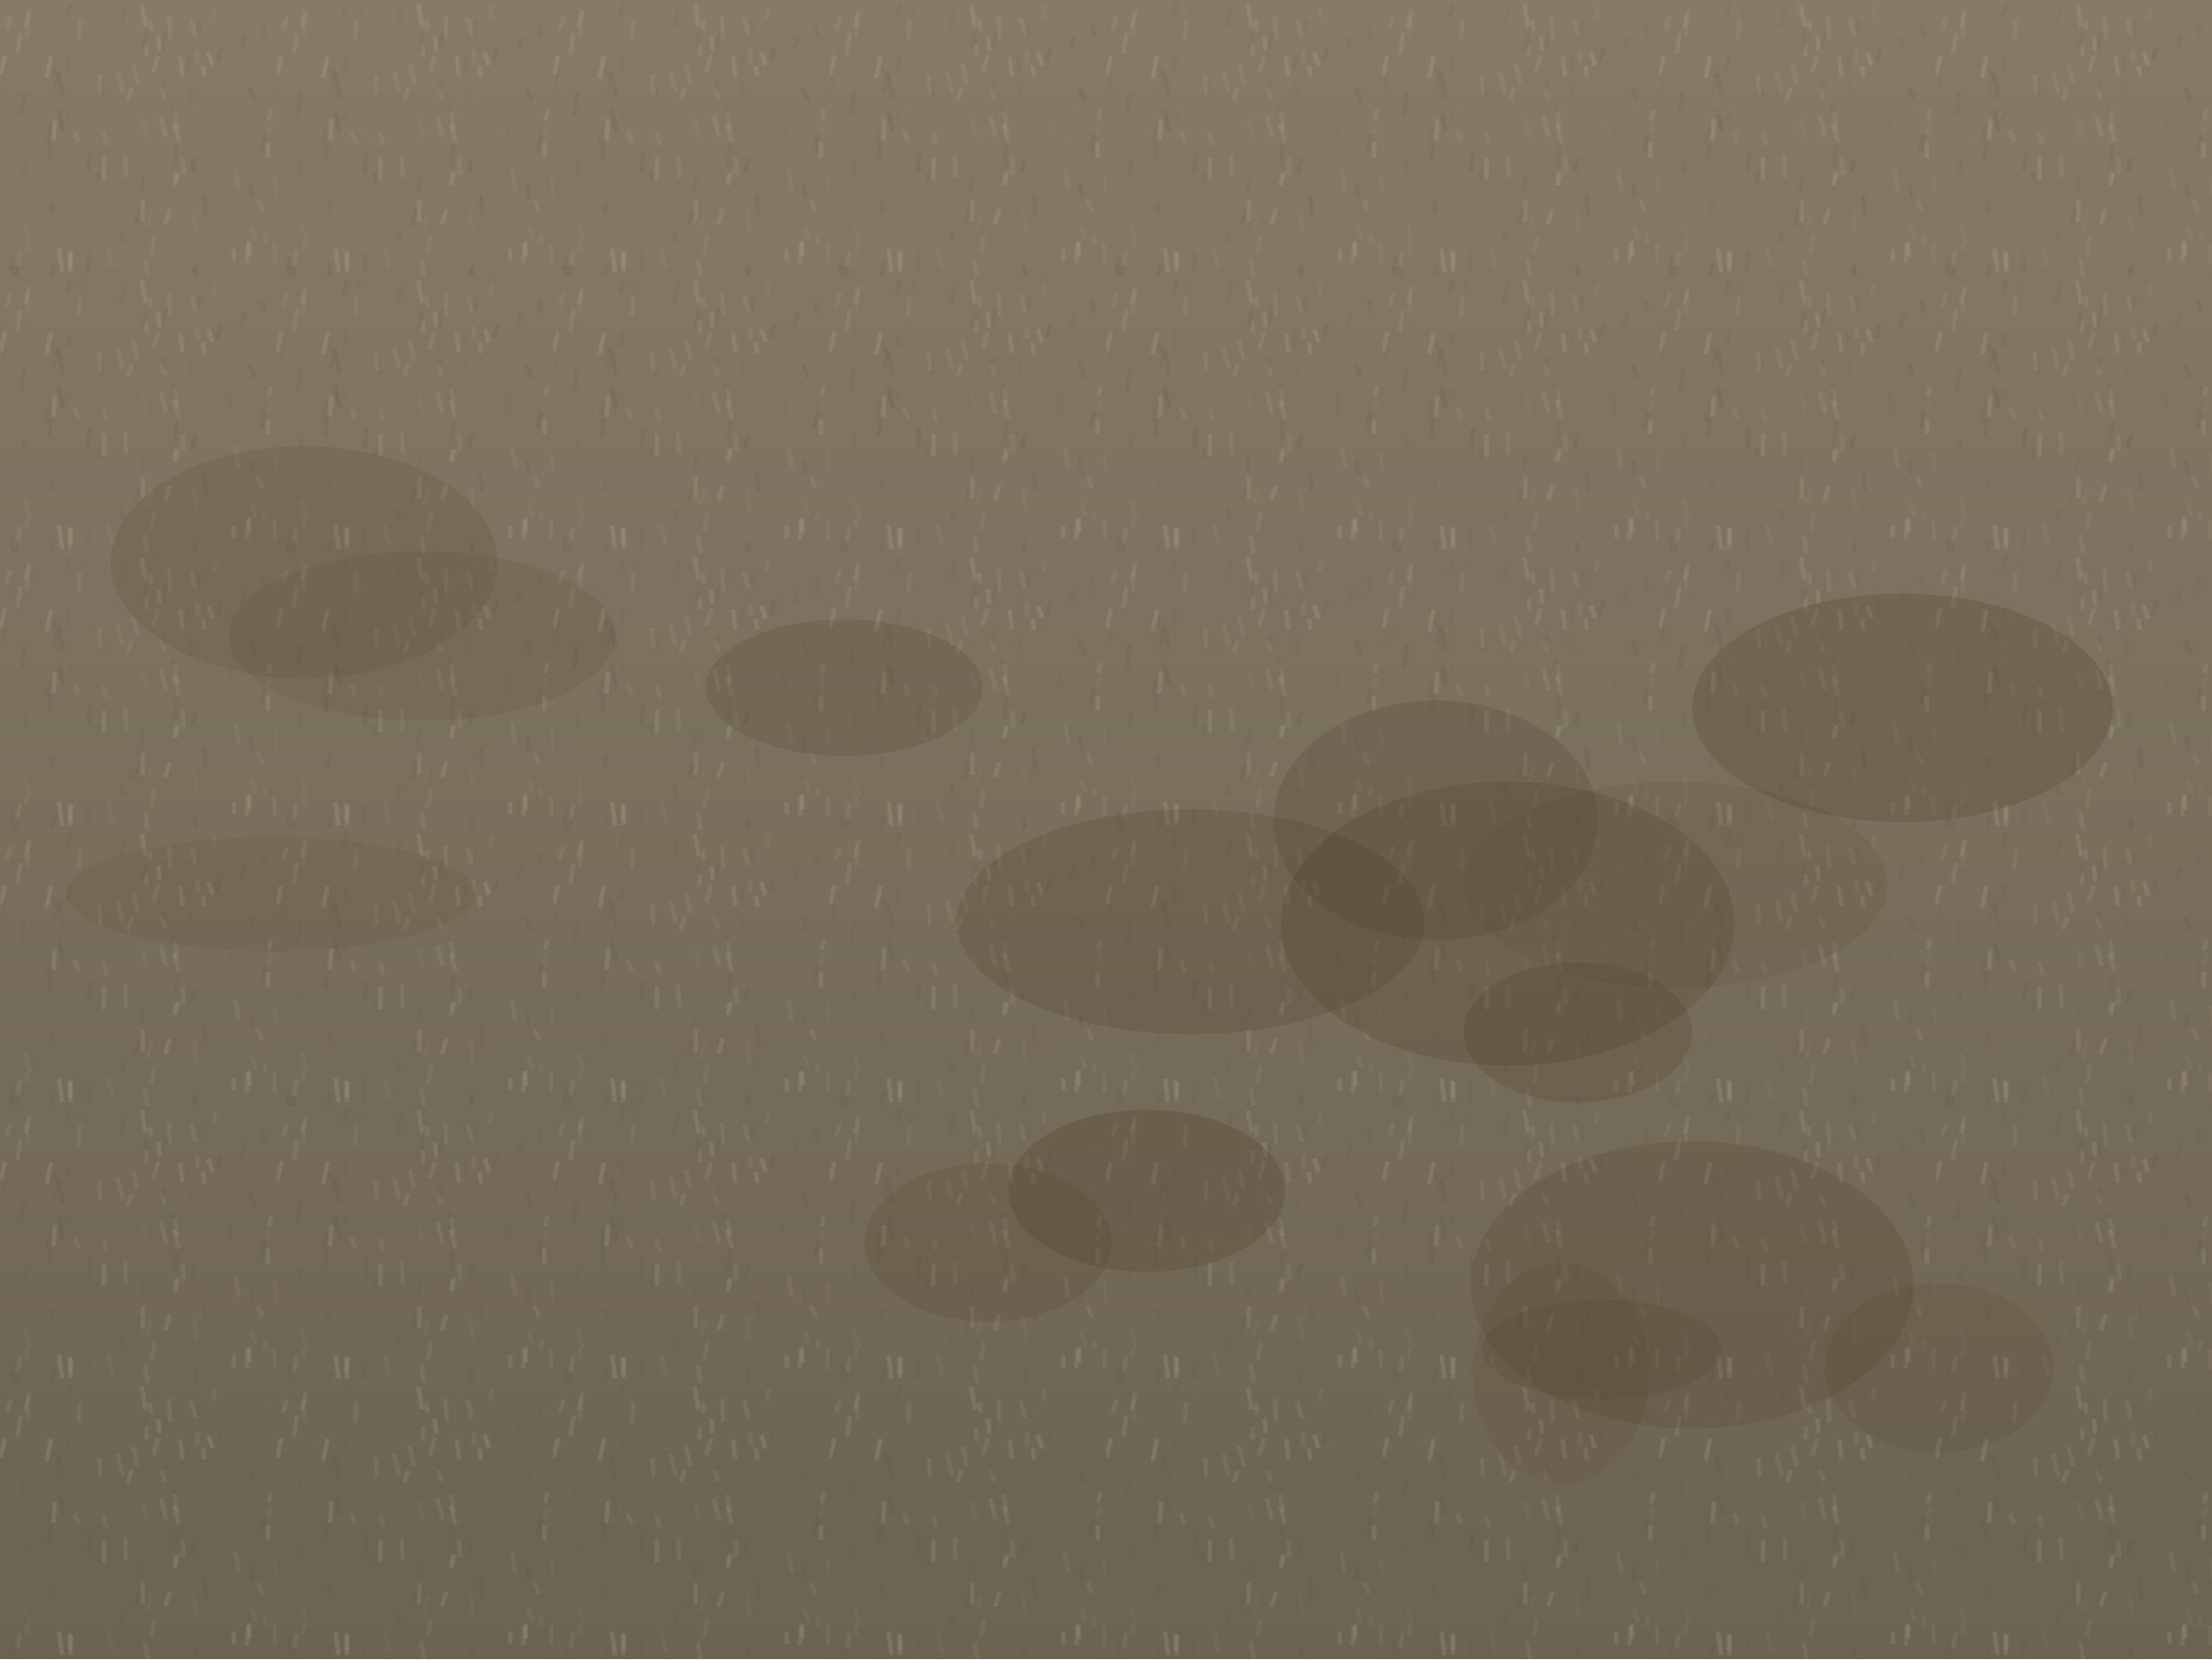
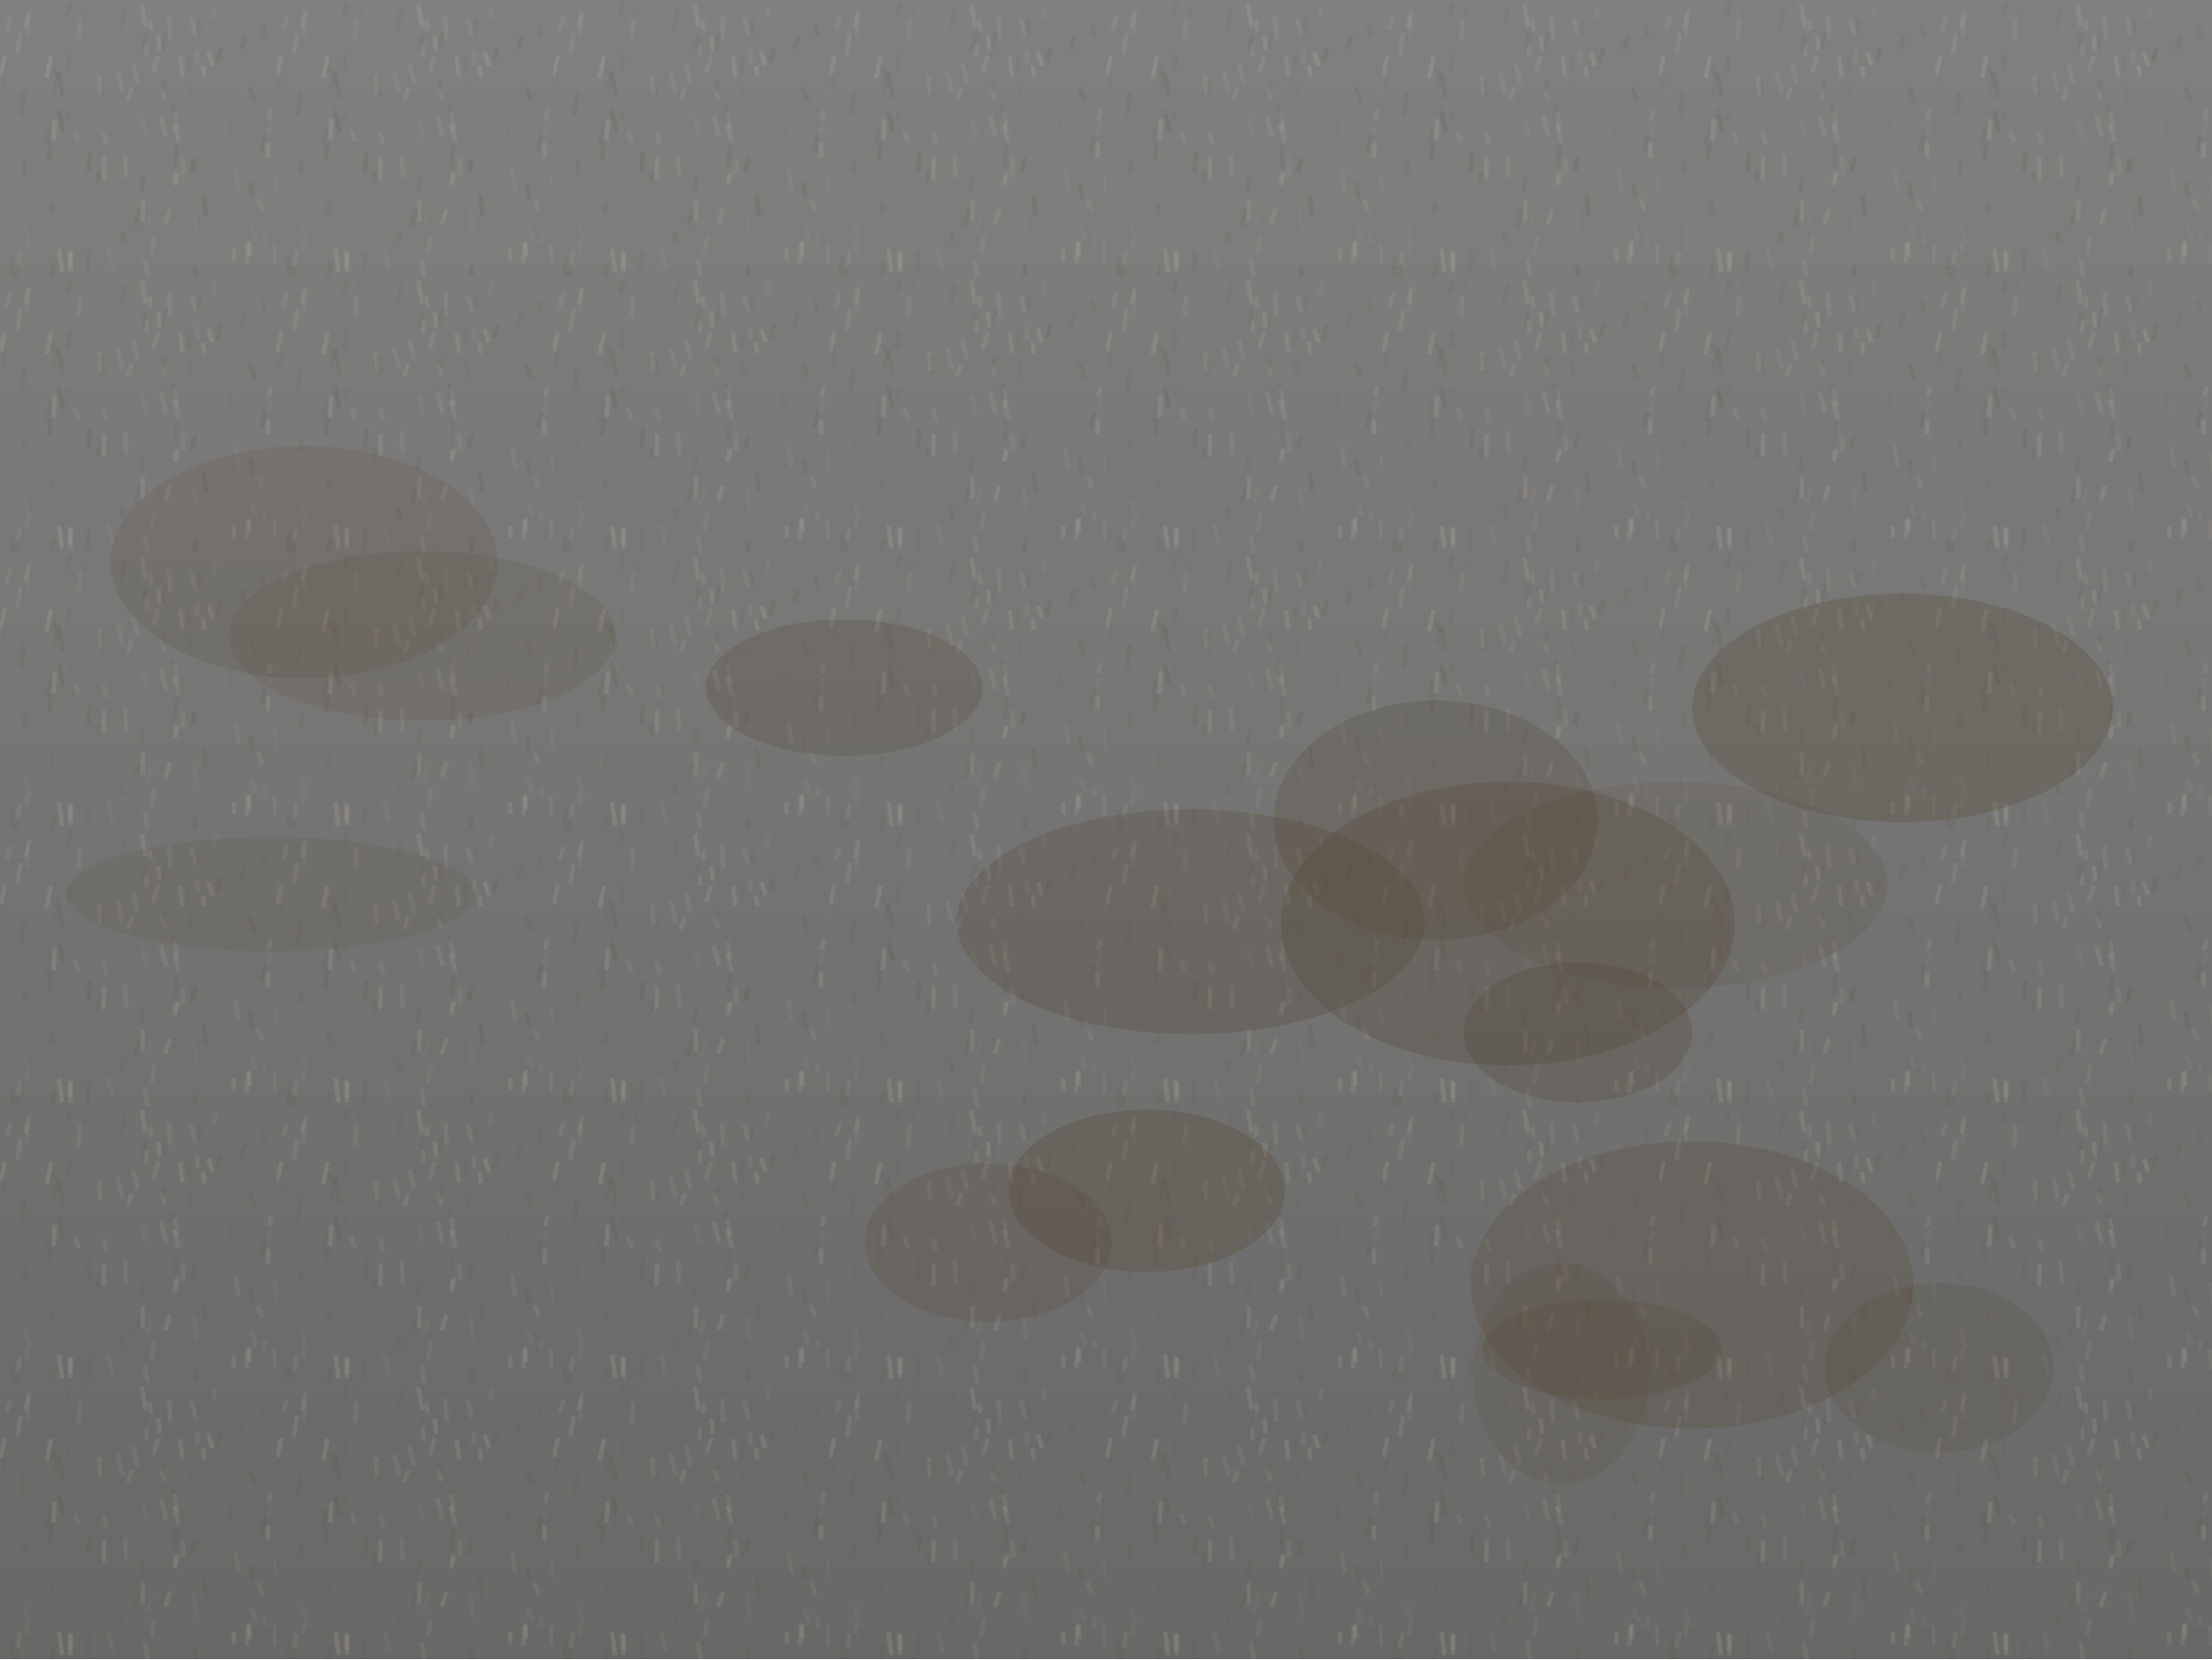
<svg xmlns="http://www.w3.org/2000/svg" viewBox="0 0 1200 900" width="1200" height="900" role="img">
  <defs>
    <linearGradient id="c" x1="0" y1="0" x2="0" y2="1">
-       <stop offset="0" stop-color="#8e8370" />
-       <stop offset="1" stop-color="#6f6757" />
+       <stop offset="0" stop-color="#87898d" />
+       <stop offset="1" stop-color="#6b6d71" />
    </linearGradient>
  </defs>
  <rect width="1200" height="900" fill="url(#c)" />
  <defs>
    <pattern id="pile" width="150" height="150" patternUnits="userSpaceOnUse">
      <line x1="67.9" y1="84.0" x2="68.4" y2="96.4" stroke="#e4d8c2" stroke-width="2.4" opacity="0.10" />
      <line x1="27.7" y1="76.8" x2="26.5" y2="86.8" stroke="#5b5244" stroke-width="2.4" opacity="0.14" />
      <line x1="13.6" y1="121.4" x2="16.4" y2="132.0" stroke="#e4d8c2" stroke-width="2.4" opacity="0.05" />
      <line x1="98.1" y1="92.3" x2="95.4" y2="98.6" stroke="#e4d8c2" stroke-width="2.4" opacity="0.05" />
      <line x1="28.5" y1="36.3" x2="30.6" y2="41.5" stroke="#5b5244" stroke-width="2.4" opacity="0.10" />
      <line x1="77.9" y1="96.0" x2="76.5" y2="105.0" stroke="#5b5244" stroke-width="2.4" opacity="0.12" />
      <line x1="149.6" y1="149.4" x2="148.0" y2="161.1" stroke="#5b5244" stroke-width="2.4" opacity="0.13" />
      <line x1="43.4" y1="10.5" x2="42.7" y2="21.7" stroke="#e4d8c2" stroke-width="2.4" opacity="0.09" />
      <line x1="143.7" y1="127.1" x2="143.5" y2="132.1" stroke="#e4d8c2" stroke-width="2.4" opacity="0.07" />
      <line x1="147.1" y1="59.6" x2="145.7" y2="65.2" stroke="#e4d8c2" stroke-width="2.4" opacity="0.12" />
      <line x1="13.1" y1="49.9" x2="11.5" y2="62.6" stroke="#5b5244" stroke-width="2.4" opacity="0.13" />
      <line x1="15.2" y1="9.0" x2="14.8" y2="20.4" stroke="#e4d8c2" stroke-width="2.4" opacity="0.07" />
      <line x1="28.6" y1="109.8" x2="28.1" y2="115.8" stroke="#5b5244" stroke-width="2.4" opacity="0.12" />
      <line x1="31.9" y1="40.5" x2="34.2" y2="53.2" stroke="#5b5244" stroke-width="2.4" opacity="0.14" />
      <line x1="31.6" y1="59.1" x2="34.5" y2="71.0" stroke="#5b5244" stroke-width="2.4" opacity="0.12" />
      <line x1="32.0" y1="38.7" x2="29.4" y2="49.9" stroke="#5b5244" stroke-width="2.4" opacity="0.09" />
      <line x1="13.5" y1="87.4" x2="13.2" y2="94.4" stroke="#5b5244" stroke-width="2.4" opacity="0.12" />
      <line x1="143.9" y1="72.6" x2="141.8" y2="82.2" stroke="#5b5244" stroke-width="2.4" opacity="0.15" />
      <line x1="136.3" y1="122.7" x2="138.9" y2="129.7" stroke="#e4d8c2" stroke-width="2.4" opacity="0.07" />
      <line x1="29.5" y1="142.5" x2="27.1" y2="154.6" stroke="#5b5244" stroke-width="2.4" opacity="0.12" />
      <line x1="5.8" y1="144.4" x2="7.7" y2="151.3" stroke="#5b5244" stroke-width="2.4" opacity="0.13" />
      <line x1="89.5" y1="44.0" x2="87.8" y2="50.4" stroke="#5b5244" stroke-width="2.4" opacity="0.13" />
      <line x1="83.9" y1="127.9" x2="82.1" y2="137.8" stroke="#e4d8c2" stroke-width="2.4" opacity="0.08" />
      <line x1="2.5" y1="40.4" x2="1.7" y2="48.9" stroke="#5b5244" stroke-width="2.4" opacity="0.06" />
      <line x1="85.8" y1="19.7" x2="86.8" y2="27.6" stroke="#e4d8c2" stroke-width="2.4" opacity="0.15" />
      <line x1="103.7" y1="87.7" x2="106.1" y2="93.8" stroke="#5b5244" stroke-width="2.4" opacity="0.05" />
      <line x1="105.1" y1="144.4" x2="106.5" y2="149.6" stroke="#5b5244" stroke-width="2.4" opacity="0.12" />
      <line x1="47.8" y1="149.9" x2="50.2" y2="155.5" stroke="#e4d8c2" stroke-width="2.4" opacity="0.11" />
      <line x1="110.6" y1="105.6" x2="111.7" y2="116.9" stroke="#5b5244" stroke-width="2.4" opacity="0.15" />
      <line x1="135.1" y1="130.7" x2="135.6" y2="139.0" stroke="#e4d8c2" stroke-width="2.4" opacity="0.14" />
      <line x1="93.7" y1="57.4" x2="94.6" y2="67.0" stroke="#5b5244" stroke-width="2.4" opacity="0.12" />
      <line x1="149.0" y1="132.0" x2="149.5" y2="142.8" stroke="#e4d8c2" stroke-width="2.4" opacity="0.09" />
      <line x1="66.1" y1="125.8" x2="66.7" y2="131.4" stroke="#5b5244" stroke-width="2.4" opacity="0.13" />
      <line x1="72.1" y1="34.5" x2="74.7" y2="45.1" stroke="#e4d8c2" stroke-width="2.4" opacity="0.10" />
      <line x1="38.4" y1="1.7" x2="36.4" y2="9.1" stroke="#5b5244" stroke-width="2.4" opacity="0.12" />
      <line x1="135.9" y1="99.0" x2="136.9" y2="107.5" stroke="#5b5244" stroke-width="2.4" opacity="0.15" />
      <line x1="29.8" y1="64.6" x2="29.1" y2="76.1" stroke="#e4d8c2" stroke-width="2.4" opacity="0.15" />
      <line x1="87.5" y1="47.5" x2="89.6" y2="53.6" stroke="#e4d8c2" stroke-width="2.4" opacity="0.10" />
      <line x1="106.7" y1="142.5" x2="105.3" y2="149.7" stroke="#5b5244" stroke-width="2.4" opacity="0.07" />
      <line x1="32.1" y1="62.1" x2="34.1" y2="72.1" stroke="#5b5244" stroke-width="2.4" opacity="0.10" />
      <line x1="147.3" y1="67.9" x2="144.6" y2="73.5" stroke="#e4d8c2" stroke-width="2.4" opacity="0.05" />
      <line x1="106.3" y1="85.6" x2="104.1" y2="93.1" stroke="#5b5244" stroke-width="2.4" opacity="0.14" />
      <line x1="68.2" y1="3.7" x2="65.5" y2="15.3" stroke="#5b5244" stroke-width="2.4" opacity="0.08" />
      <line x1="94.4" y1="67.0" x2="97.1" y2="77.0" stroke="#e4d8c2" stroke-width="2.4" opacity="0.12" />
      <line x1="102.7" y1="29.9" x2="102.5" y2="38.7" stroke="#5b5244" stroke-width="2.4" opacity="0.07" />
      <line x1="107.1" y1="26.9" x2="107.2" y2="34.0" stroke="#e4d8c2" stroke-width="2.4" opacity="0.09" />
      <line x1="92.2" y1="113.4" x2="89.7" y2="121.6" stroke="#e4d8c2" stroke-width="2.4" opacity="0.14" />
      <line x1="139.9" y1="108.4" x2="142.4" y2="114.4" stroke="#e4d8c2" stroke-width="2.4" opacity="0.10" />
      <line x1="56.5" y1="85.3" x2="56.3" y2="97.4" stroke="#e4d8c2" stroke-width="2.4" opacity="0.14" />
      <line x1="97.7" y1="30.7" x2="99.0" y2="41.5" stroke="#e4d8c2" stroke-width="2.4" opacity="0.14" />
      <line x1="32.0" y1="135.0" x2="33.7" y2="147.8" stroke="#e4d8c2" stroke-width="2.4" opacity="0.16" />
      <line x1="48.1" y1="136.5" x2="47.7" y2="148.3" stroke="#5b5244" stroke-width="2.4" opacity="0.09" />
      <line x1="82.5" y1="115.2" x2="79.9" y2="124.1" stroke="#e4d8c2" stroke-width="2.4" opacity="0.05" />
      <line x1="120.0" y1="25.9" x2="117.9" y2="33.6" stroke="#5b5244" stroke-width="2.4" opacity="0.14" />
      <line x1="77.5" y1="108.5" x2="77.4" y2="120.3" stroke="#e4d8c2" stroke-width="2.4" opacity="0.13" />
      <line x1="142.4" y1="12.9" x2="143.7" y2="19.7" stroke="#5b5244" stroke-width="2.4" opacity="0.11" />
      <line x1="95.8" y1="78.4" x2="95.1" y2="90.2" stroke="#5b5244" stroke-width="2.4" opacity="0.11" />
      <line x1="126.8" y1="135.1" x2="126.9" y2="141.7" stroke="#e4d8c2" stroke-width="2.4" opacity="0.14" />
      <line x1="85.9" y1="30.1" x2="83.1" y2="39.4" stroke="#e4d8c2" stroke-width="2.4" opacity="0.11" />
      <line x1="145.4" y1="77.4" x2="145.4" y2="85.6" stroke="#e4d8c2" stroke-width="2.4" opacity="0.14" />
      <line x1="103.6" y1="9.9" x2="106.2" y2="19.2" stroke="#e4d8c2" stroke-width="2.4" opacity="0.10" />
      <line x1="40.4" y1="71.0" x2="42.8" y2="77.0" stroke="#e4d8c2" stroke-width="2.4" opacity="0.10" />
      <line x1="71.5" y1="47.6" x2="69.3" y2="54.1" stroke="#e4d8c2" stroke-width="2.4" opacity="0.12" />
      <line x1="116.9" y1="3.4" x2="115.8" y2="10.0" stroke="#e4d8c2" stroke-width="2.4" opacity="0.07" />
      <line x1="53.3" y1="93.0" x2="53.4" y2="98.8" stroke="#5b5244" stroke-width="2.4" opacity="0.13" />
      <line x1="37.6" y1="29.7" x2="37.1" y2="38.9" stroke="#5b5244" stroke-width="2.4" opacity="0.10" />
      <line x1="79.4" y1="24.0" x2="79.6" y2="30.6" stroke="#e4d8c2" stroke-width="2.4" opacity="0.12" />
      <line x1="127.7" y1="91.8" x2="129.6" y2="103.6" stroke="#e4d8c2" stroke-width="2.4" opacity="0.08" />
      <line x1="135.4" y1="47.4" x2="138.4" y2="54.9" stroke="#5b5244" stroke-width="2.4" opacity="0.15" />
      <line x1="133.1" y1="20.1" x2="130.7" y2="27.0" stroke="#5b5244" stroke-width="2.4" opacity="0.13" />
      <line x1="124.8" y1="63.2" x2="125.9" y2="74.6" stroke="#5b5244" stroke-width="2.4" opacity="0.06" />
      <line x1="2.7" y1="30.1" x2="0.4" y2="40.6" stroke="#e4d8c2" stroke-width="2.4" opacity="0.15" />
      <line x1="75.9" y1="113.7" x2="73.3" y2="122.7" stroke="#5b5244" stroke-width="2.4" opacity="0.13" />
      <line x1="15.9" y1="5.6" x2="13.8" y2="15.0" stroke="#e4d8c2" stroke-width="2.4" opacity="0.11" />
      <line x1="27.7" y1="30.6" x2="25.3" y2="42.3" stroke="#e4d8c2" stroke-width="2.4" opacity="0.16" />
      <line x1="9.3" y1="142.7" x2="9.1" y2="151.4" stroke="#5b5244" stroke-width="2.4" opacity="0.13" />
      <line x1="77.3" y1="64.5" x2="79.4" y2="74.3" stroke="#e4d8c2" stroke-width="2.4" opacity="0.05" />
      <line x1="27.2" y1="68.1" x2="25.2" y2="79.0" stroke="#5b5244" stroke-width="2.4" opacity="0.09" />
      <line x1="76.9" y1="2.3" x2="79.0" y2="14.5" stroke="#e4d8c2" stroke-width="2.4" opacity="0.14" />
      <line x1="94.4" y1="60.7" x2="96.2" y2="70.5" stroke="#e4d8c2" stroke-width="2.4" opacity="0.11" />
      <line x1="38.7" y1="136.7" x2="38.2" y2="147.7" stroke="#e4d8c2" stroke-width="2.4" opacity="0.14" />
      <line x1="134.5" y1="132.0" x2="133.9" y2="142.5" stroke="#e4d8c2" stroke-width="2.4" opacity="0.13" />
      <line x1="108.4" y1="10.6" x2="107.5" y2="18.3" stroke="#5b5244" stroke-width="2.4" opacity="0.10" />
      <line x1="95.8" y1="93.6" x2="94.8" y2="100.5" stroke="#e4d8c2" stroke-width="2.4" opacity="0.15" />
      <line x1="99.0" y1="85.4" x2="99.8" y2="94.7" stroke="#e4d8c2" stroke-width="2.4" opacity="0.09" />
      <line x1="105.2" y1="114.3" x2="106.6" y2="127.1" stroke="#e4d8c2" stroke-width="2.4" opacity="0.05" />
      <line x1="38.5" y1="60.2" x2="36.1" y2="65.6" stroke="#5b5244" stroke-width="2.4" opacity="0.07" />
      <line x1="37.6" y1="135.8" x2="38.0" y2="145.2" stroke="#e4d8c2" stroke-width="2.4" opacity="0.11" />
      <line x1="149.3" y1="95.7" x2="150.8" y2="107.2" stroke="#e4d8c2" stroke-width="2.4" opacity="0.06" />
      <line x1="6.8" y1="139.5" x2="6.7" y2="145.8" stroke="#5b5244" stroke-width="2.4" opacity="0.10" />
      <line x1="91.7" y1="8.8" x2="92.3" y2="21.3" stroke="#e4d8c2" stroke-width="2.4" opacity="0.10" />
      <line x1="54.8" y1="42.9" x2="56.1" y2="53.1" stroke="#5b5244" stroke-width="2.4" opacity="0.11" />
      <line x1="44.4" y1="2.1" x2="45.9" y2="9.1" stroke="#5b5244" stroke-width="2.4" opacity="0.05" />
      <line x1="58.5" y1="134.6" x2="61.2" y2="145.6" stroke="#e4d8c2" stroke-width="2.4" opacity="0.06" />
      <line x1="11.0" y1="135.8" x2="9.5" y2="144.3" stroke="#e4d8c2" stroke-width="2.4" opacity="0.10" />
      <line x1="78.5" y1="140.6" x2="80.4" y2="151.4" stroke="#e4d8c2" stroke-width="2.4" opacity="0.10" />
      <line x1="90.5" y1="17.3" x2="87.9" y2="27.3" stroke="#5b5244" stroke-width="2.4" opacity="0.10" />
      <line x1="79.2" y1="18.6" x2="77.8" y2="27.2" stroke="#5b5244" stroke-width="2.4" opacity="0.12" />
      <line x1="87.3" y1="62.9" x2="90.1" y2="74.2" stroke="#e4d8c2" stroke-width="2.4" opacity="0.11" />
      <line x1="110.1" y1="35.8" x2="110.9" y2="41.7" stroke="#e4d8c2" stroke-width="2.4" opacity="0.15" />
      <line x1="53.9" y1="40.7" x2="54.7" y2="51.2" stroke="#e4d8c2" stroke-width="2.4" opacity="0.11" />
      <line x1="113.0" y1="28.5" x2="115.3" y2="35.5" stroke="#e4d8c2" stroke-width="2.4" opacity="0.16" />
      <line x1="5.9" y1="9.1" x2="3.5" y2="16.3" stroke="#e4d8c2" stroke-width="2.4" opacity="0.10" />
      <line x1="81.2" y1="10.9" x2="82.0" y2="16.6" stroke="#e4d8c2" stroke-width="2.4" opacity="0.12" />
      <line x1="56.0" y1="71.8" x2="58.0" y2="78.5" stroke="#e4d8c2" stroke-width="2.4" opacity="0.09" />
      <line x1="11.2" y1="18.0" x2="9.4" y2="29.4" stroke="#e4d8c2" stroke-width="2.4" opacity="0.12" />
      <line x1="63.7" y1="38.7" x2="66.6" y2="50.2" stroke="#e4d8c2" stroke-width="2.4" opacity="0.09" />
      <line x1="48.8" y1="82.3" x2="48.0" y2="93.3" stroke="#5b5244" stroke-width="2.4" opacity="0.15" />
      <line x1="14.6" y1="131.3" x2="14.5" y2="136.9" stroke="#e4d8c2" stroke-width="2.4" opacity="0.06" />
      <line x1="102.8" y1="44.8" x2="103.8" y2="56.0" stroke="#5b5244" stroke-width="2.4" opacity="0.06" />
    </pattern>
  </defs>
  <rect width="1200" height="900" fill="url(#pile)" />
  <ellipse cx="165" cy="305" rx="105" ry="63" fill="#4a3c26" opacity="0.14" />
  <ellipse cx="229" cy="345" rx="105" ry="46" fill="#4a3c26" opacity="0.12" />
  <ellipse cx="818" cy="501" rx="123" ry="77" fill="#4a3c26" opacity="0.23" />
  <ellipse cx="536" cy="674" rx="67" ry="43" fill="#4a3c26" opacity="0.16" />
  <ellipse cx="1052" cy="742" rx="62" ry="46" fill="#4a3c26" opacity="0.15" />
  <ellipse cx="458" cy="373" rx="75" ry="37" fill="#4a3c26" opacity="0.18" />
  <ellipse cx="909" cy="480" rx="115" ry="56" fill="#4a3c26" opacity="0.12" />
  <ellipse cx="869" cy="732" rx="65" ry="27" fill="#4a3c26" opacity="0.17" />
  <ellipse cx="646" cy="500" rx="127" ry="61" fill="#4a3c26" opacity="0.21" />
  <ellipse cx="147" cy="485" rx="111" ry="31" fill="#4a3c26" opacity="0.11" />
  <ellipse cx="847" cy="745" rx="48" ry="60" fill="#4a3c26" opacity="0.12" />
  <ellipse cx="856" cy="560" rx="62" ry="38" fill="#4a3c26" opacity="0.21" />
  <ellipse cx="622" cy="646" rx="75" ry="44" fill="#4a3c26" opacity="0.24" />
  <ellipse cx="779" cy="445" rx="88" ry="65" fill="#4a3c26" opacity="0.20" />
  <ellipse cx="1032" cy="384" rx="114" ry="62" fill="#4a3c26" opacity="0.22" />
  <ellipse cx="918" cy="697" rx="120" ry="78" fill="#4a3c26" opacity="0.19" />
  <rect width="1200" height="900" fill="#57492f" opacity="0.14" />
</svg>
